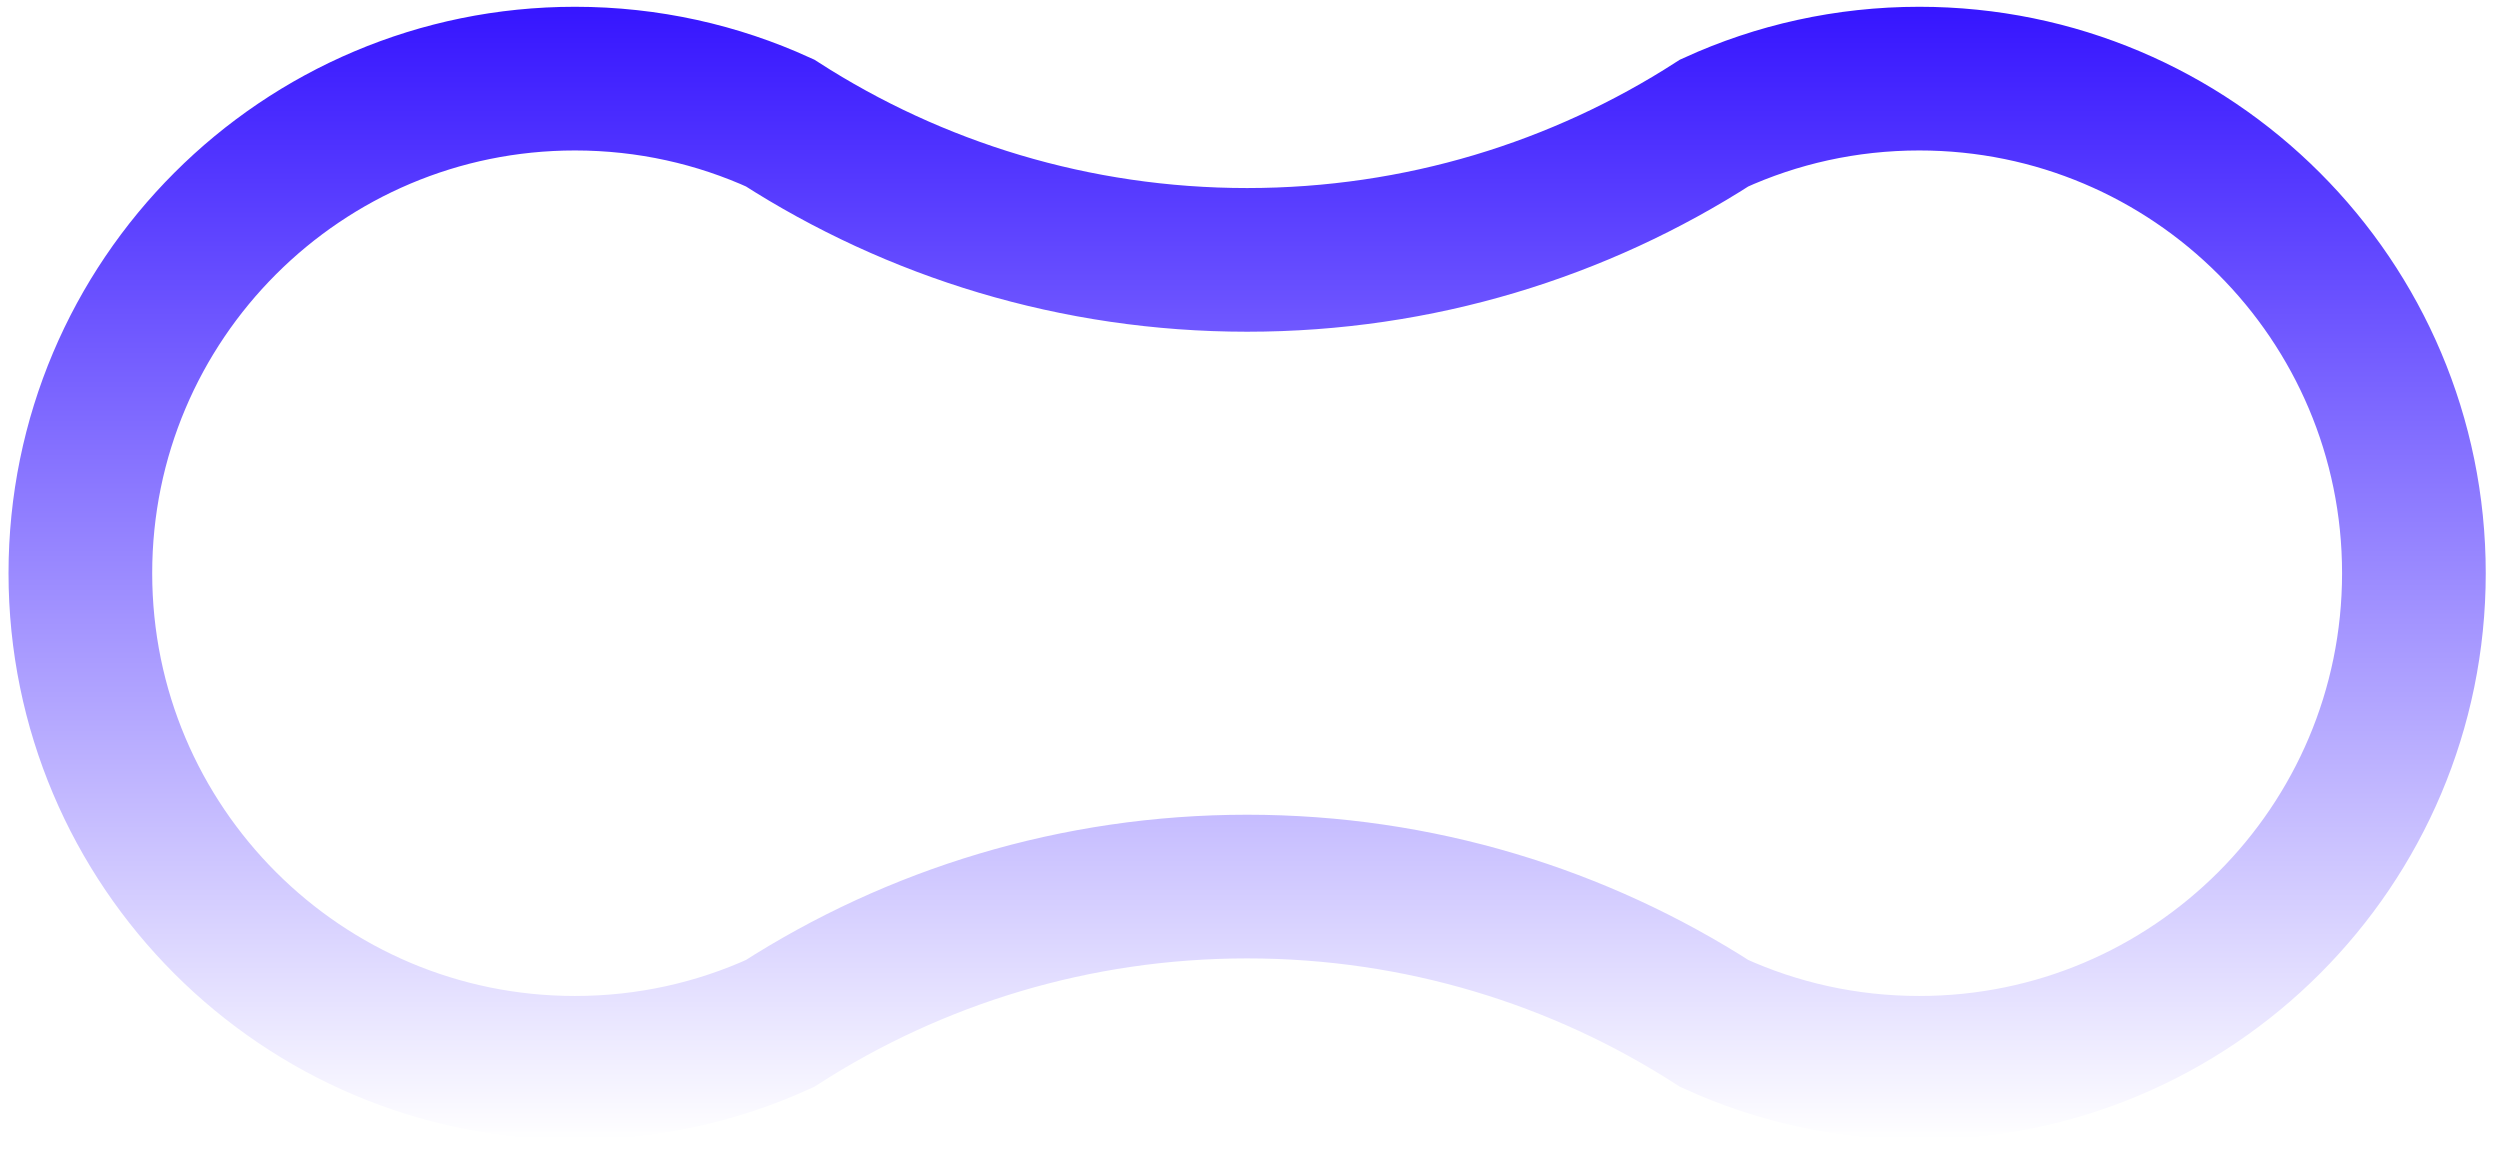
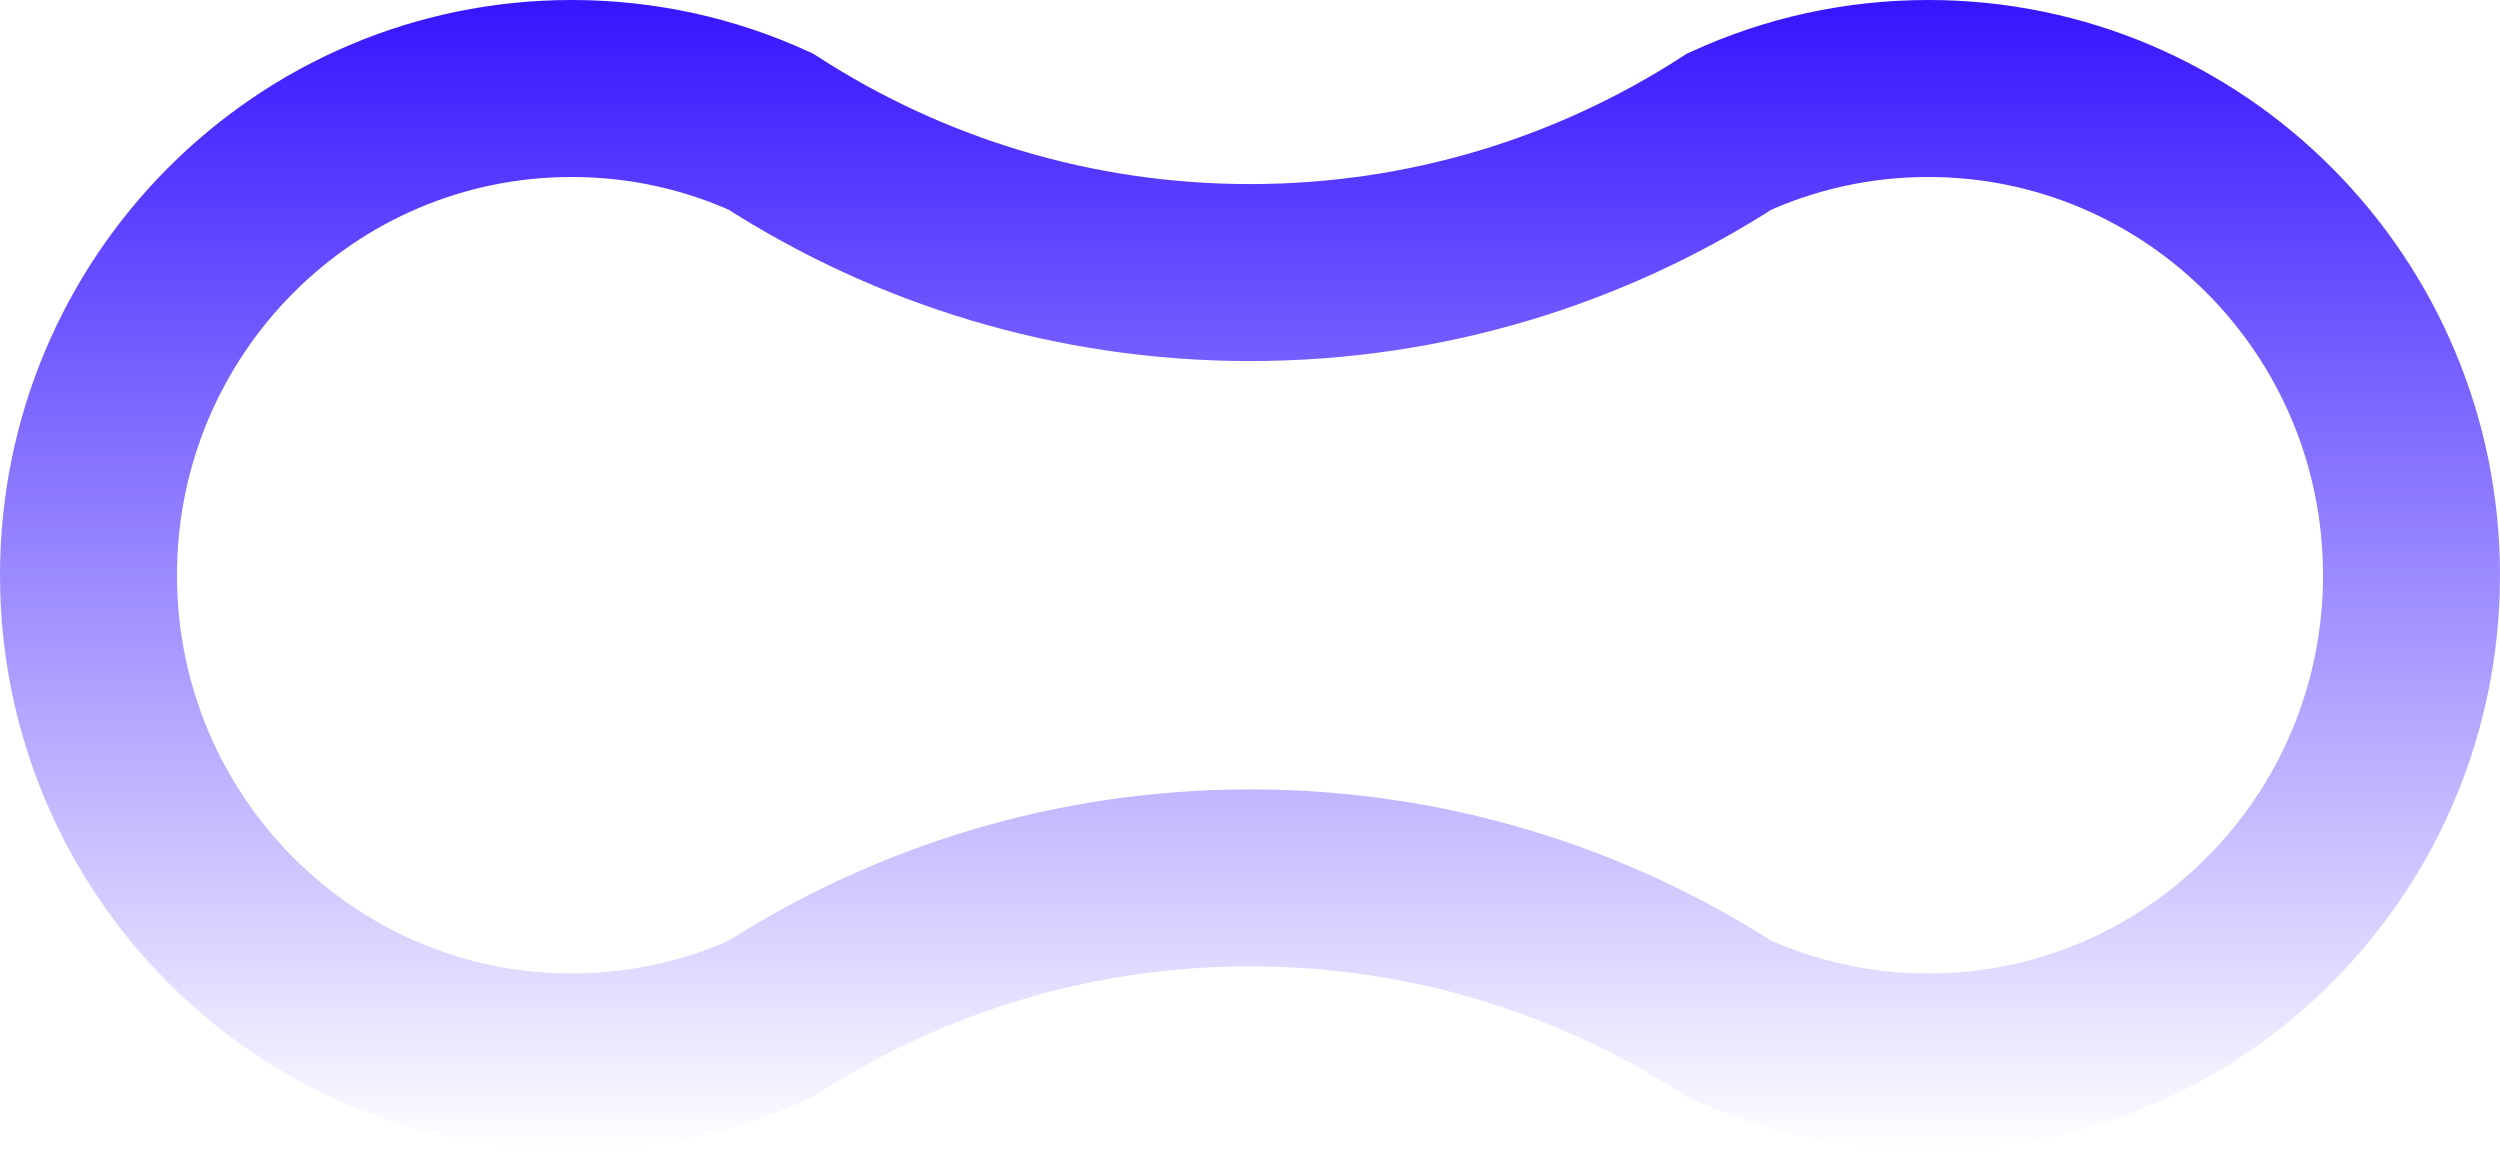
- <svg xmlns="http://www.w3.org/2000/svg" width="174" height="80" viewBox="0 0 174 80" fill="none">
-   <path d="M40.017 5.472C45.115 5.472 49.941 6.577 54.282 8.556C63.662 14.589 74.83 18.088 86.8 18.088C98.77 18.088 109.938 14.589 119.318 8.556C123.659 6.577 128.485 5.472 133.583 5.472C152.595 5.472 168.008 20.884 168.008 39.896C168.008 58.908 152.595 74.32 133.583 74.32C128.485 74.32 123.659 73.216 119.318 71.236C109.938 65.204 98.77 61.705 86.8 61.705C74.83 61.705 63.662 65.204 54.282 71.236C49.942 73.216 45.115 74.32 40.017 74.32C21.005 74.32 5.593 58.908 5.593 39.896C5.593 20.884 21.005 5.472 40.017 5.472Z" stroke="url(#paint0_linear_1417_390)" stroke-width="10" />
+ <svg xmlns="http://www.w3.org/2000/svg" width="113" height="52" viewBox="0 0 113 52" fill="none">
+   <path d="M25.838 4C29.052 4 32.093 4.697 34.832 5.945C41.084 9.979 48.526 12.32 56.5 12.32C64.474 12.32 71.916 9.979 78.168 5.945C80.907 4.697 83.948 4 87.162 4C99.199 4 109 13.826 109 26C109 38.174 99.199 48 87.162 48C83.948 48 80.907 47.303 78.168 46.055C71.916 42.021 64.475 39.68 56.5 39.68C48.526 39.68 41.084 42.021 34.832 46.055C32.093 47.303 29.052 48 25.838 48C13.801 48 4 38.174 4 26C4 13.826 13.801 4 25.838 4Z" stroke="url(#paint0_linear_1160_1454)" stroke-width="8" />
  <defs>
-     <linearGradient id="paint0_linear_1417_390" x1="86.8" y1="0.472" x2="86.8" y2="79.32" gradientUnits="userSpaceOnUse">
+     <linearGradient id="paint0_linear_1160_1454" x1="56.5" y1="0" x2="56.5" y2="52" gradientUnits="userSpaceOnUse">
      <stop stop-color="#3615FF" />
      <stop offset="1" stop-color="white" />
      <stop offset="1" stop-color="#010004" />
      <stop offset="1" />
      <stop offset="1" />
      <stop offset="1" stop-color="#020108" stop-opacity="0.031" />
      <stop offset="1" stop-opacity="0" />
    </linearGradient>
  </defs>
</svg>
